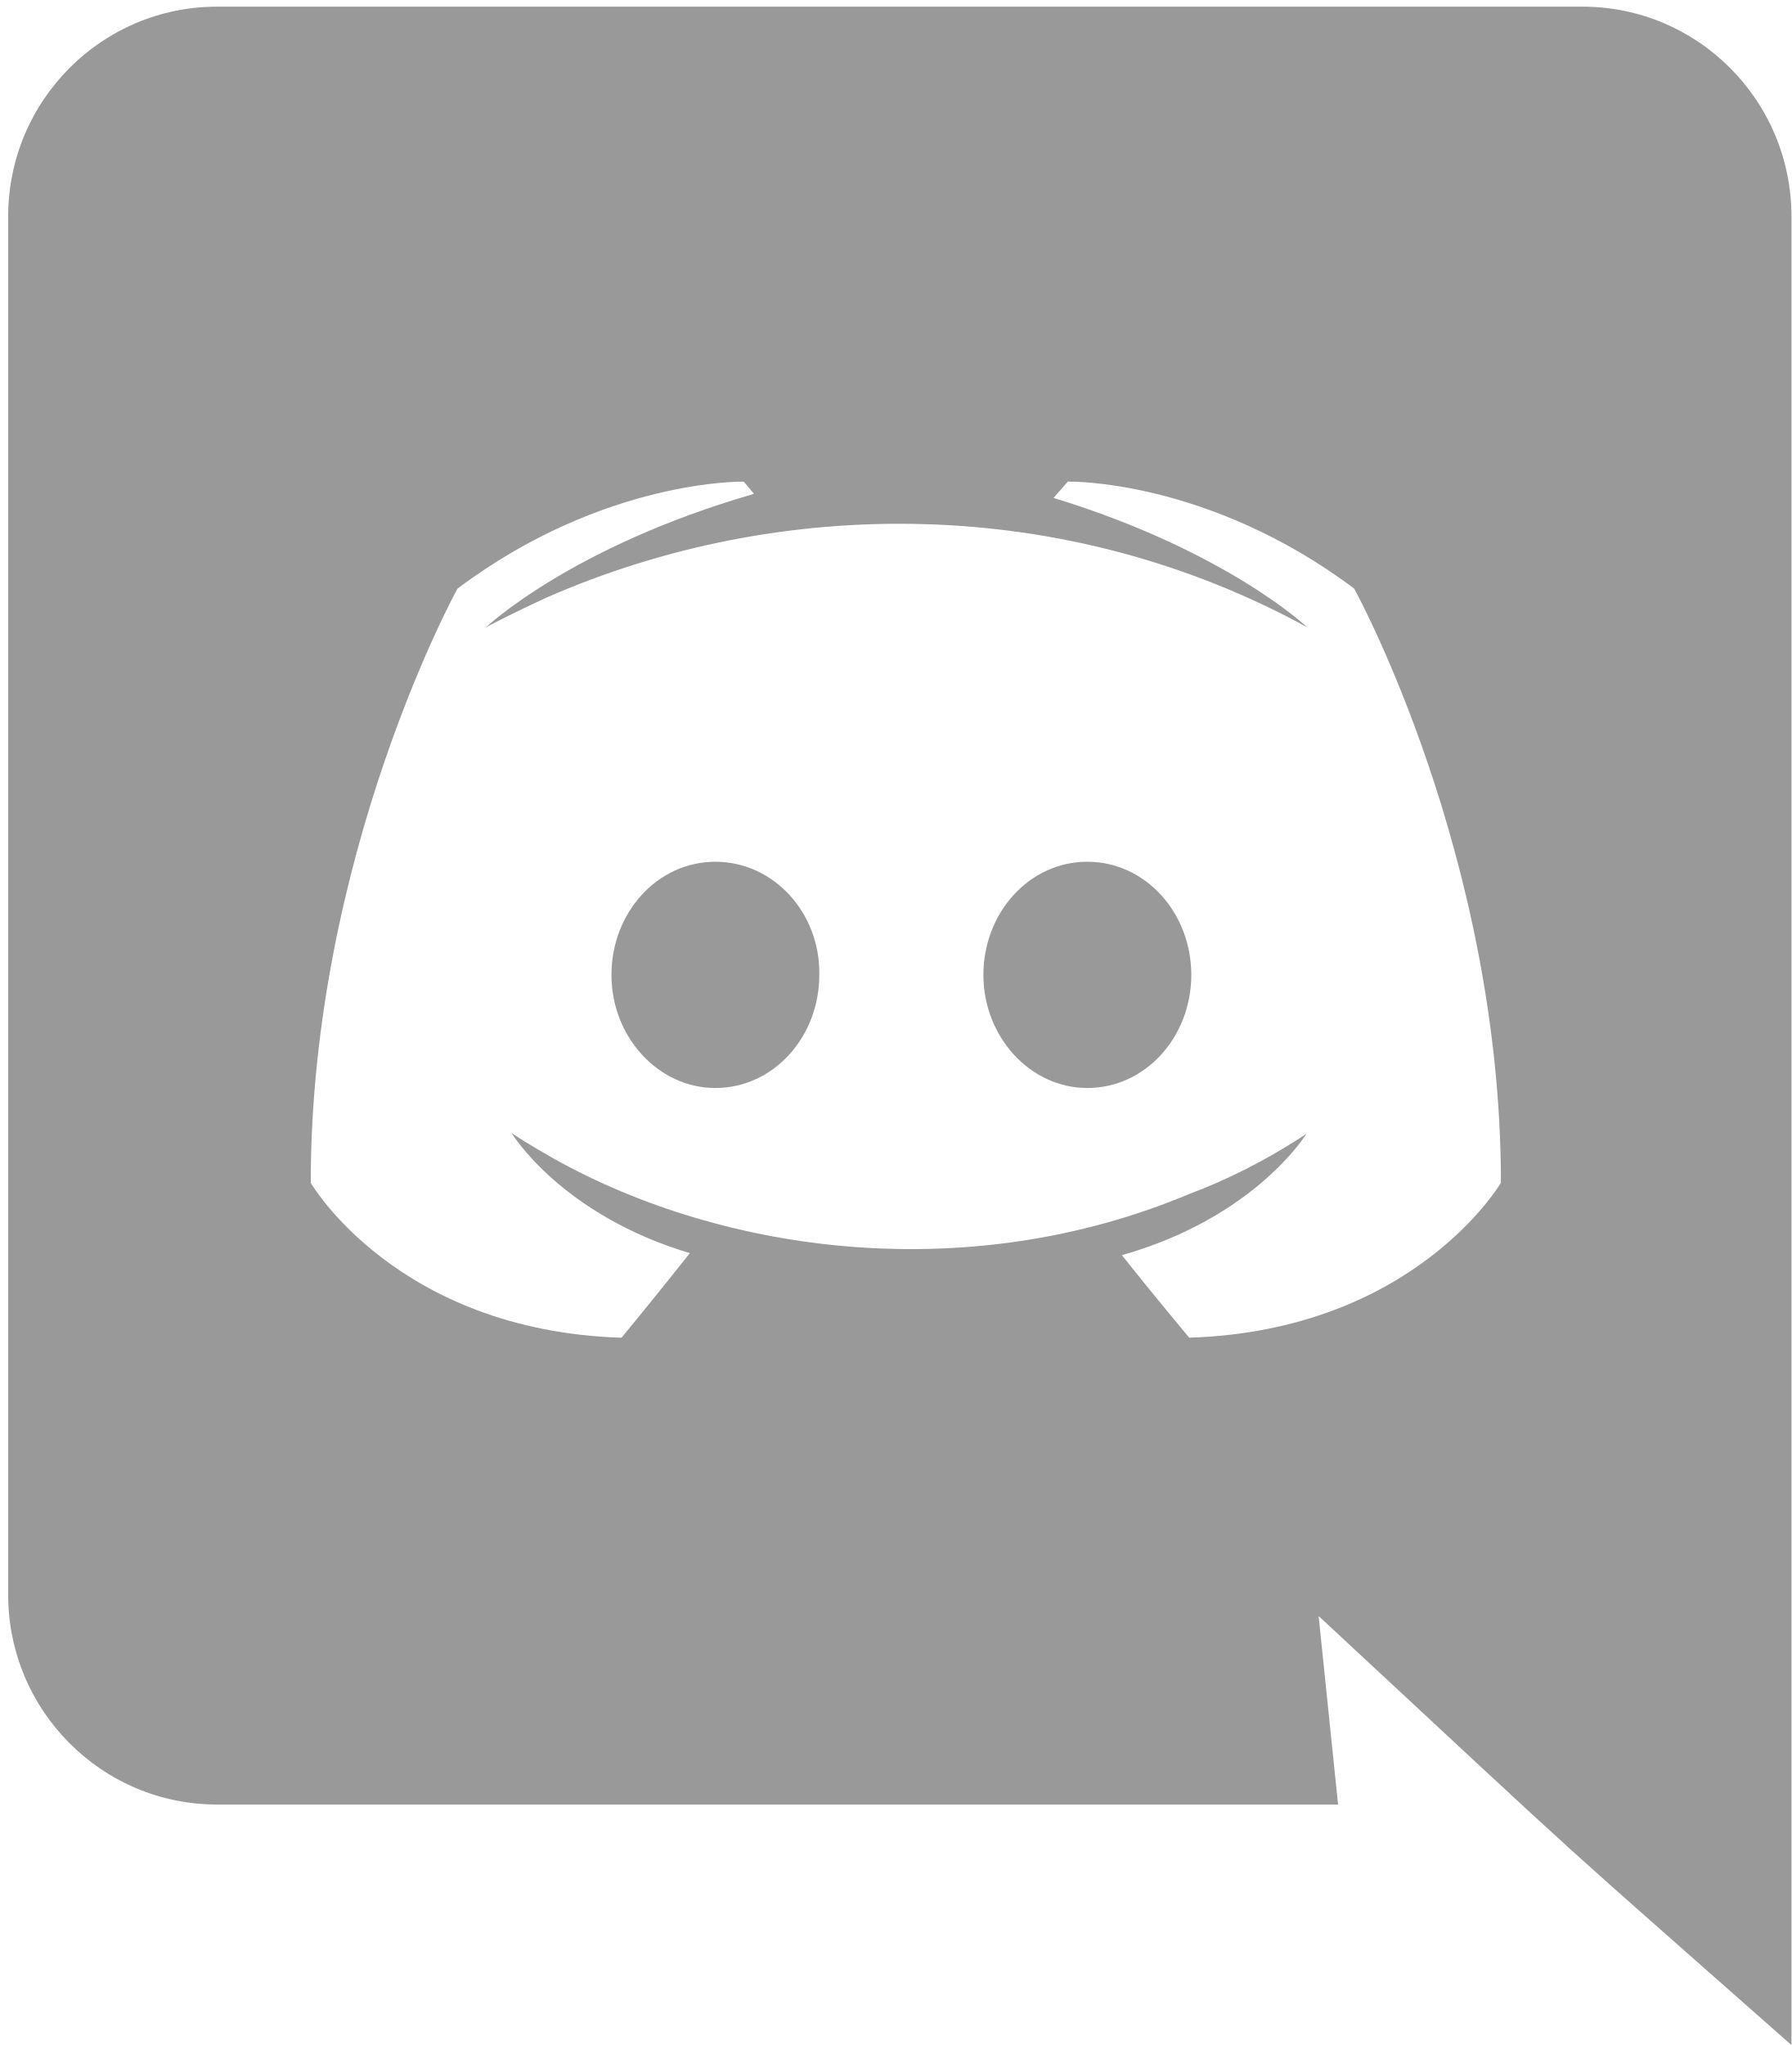
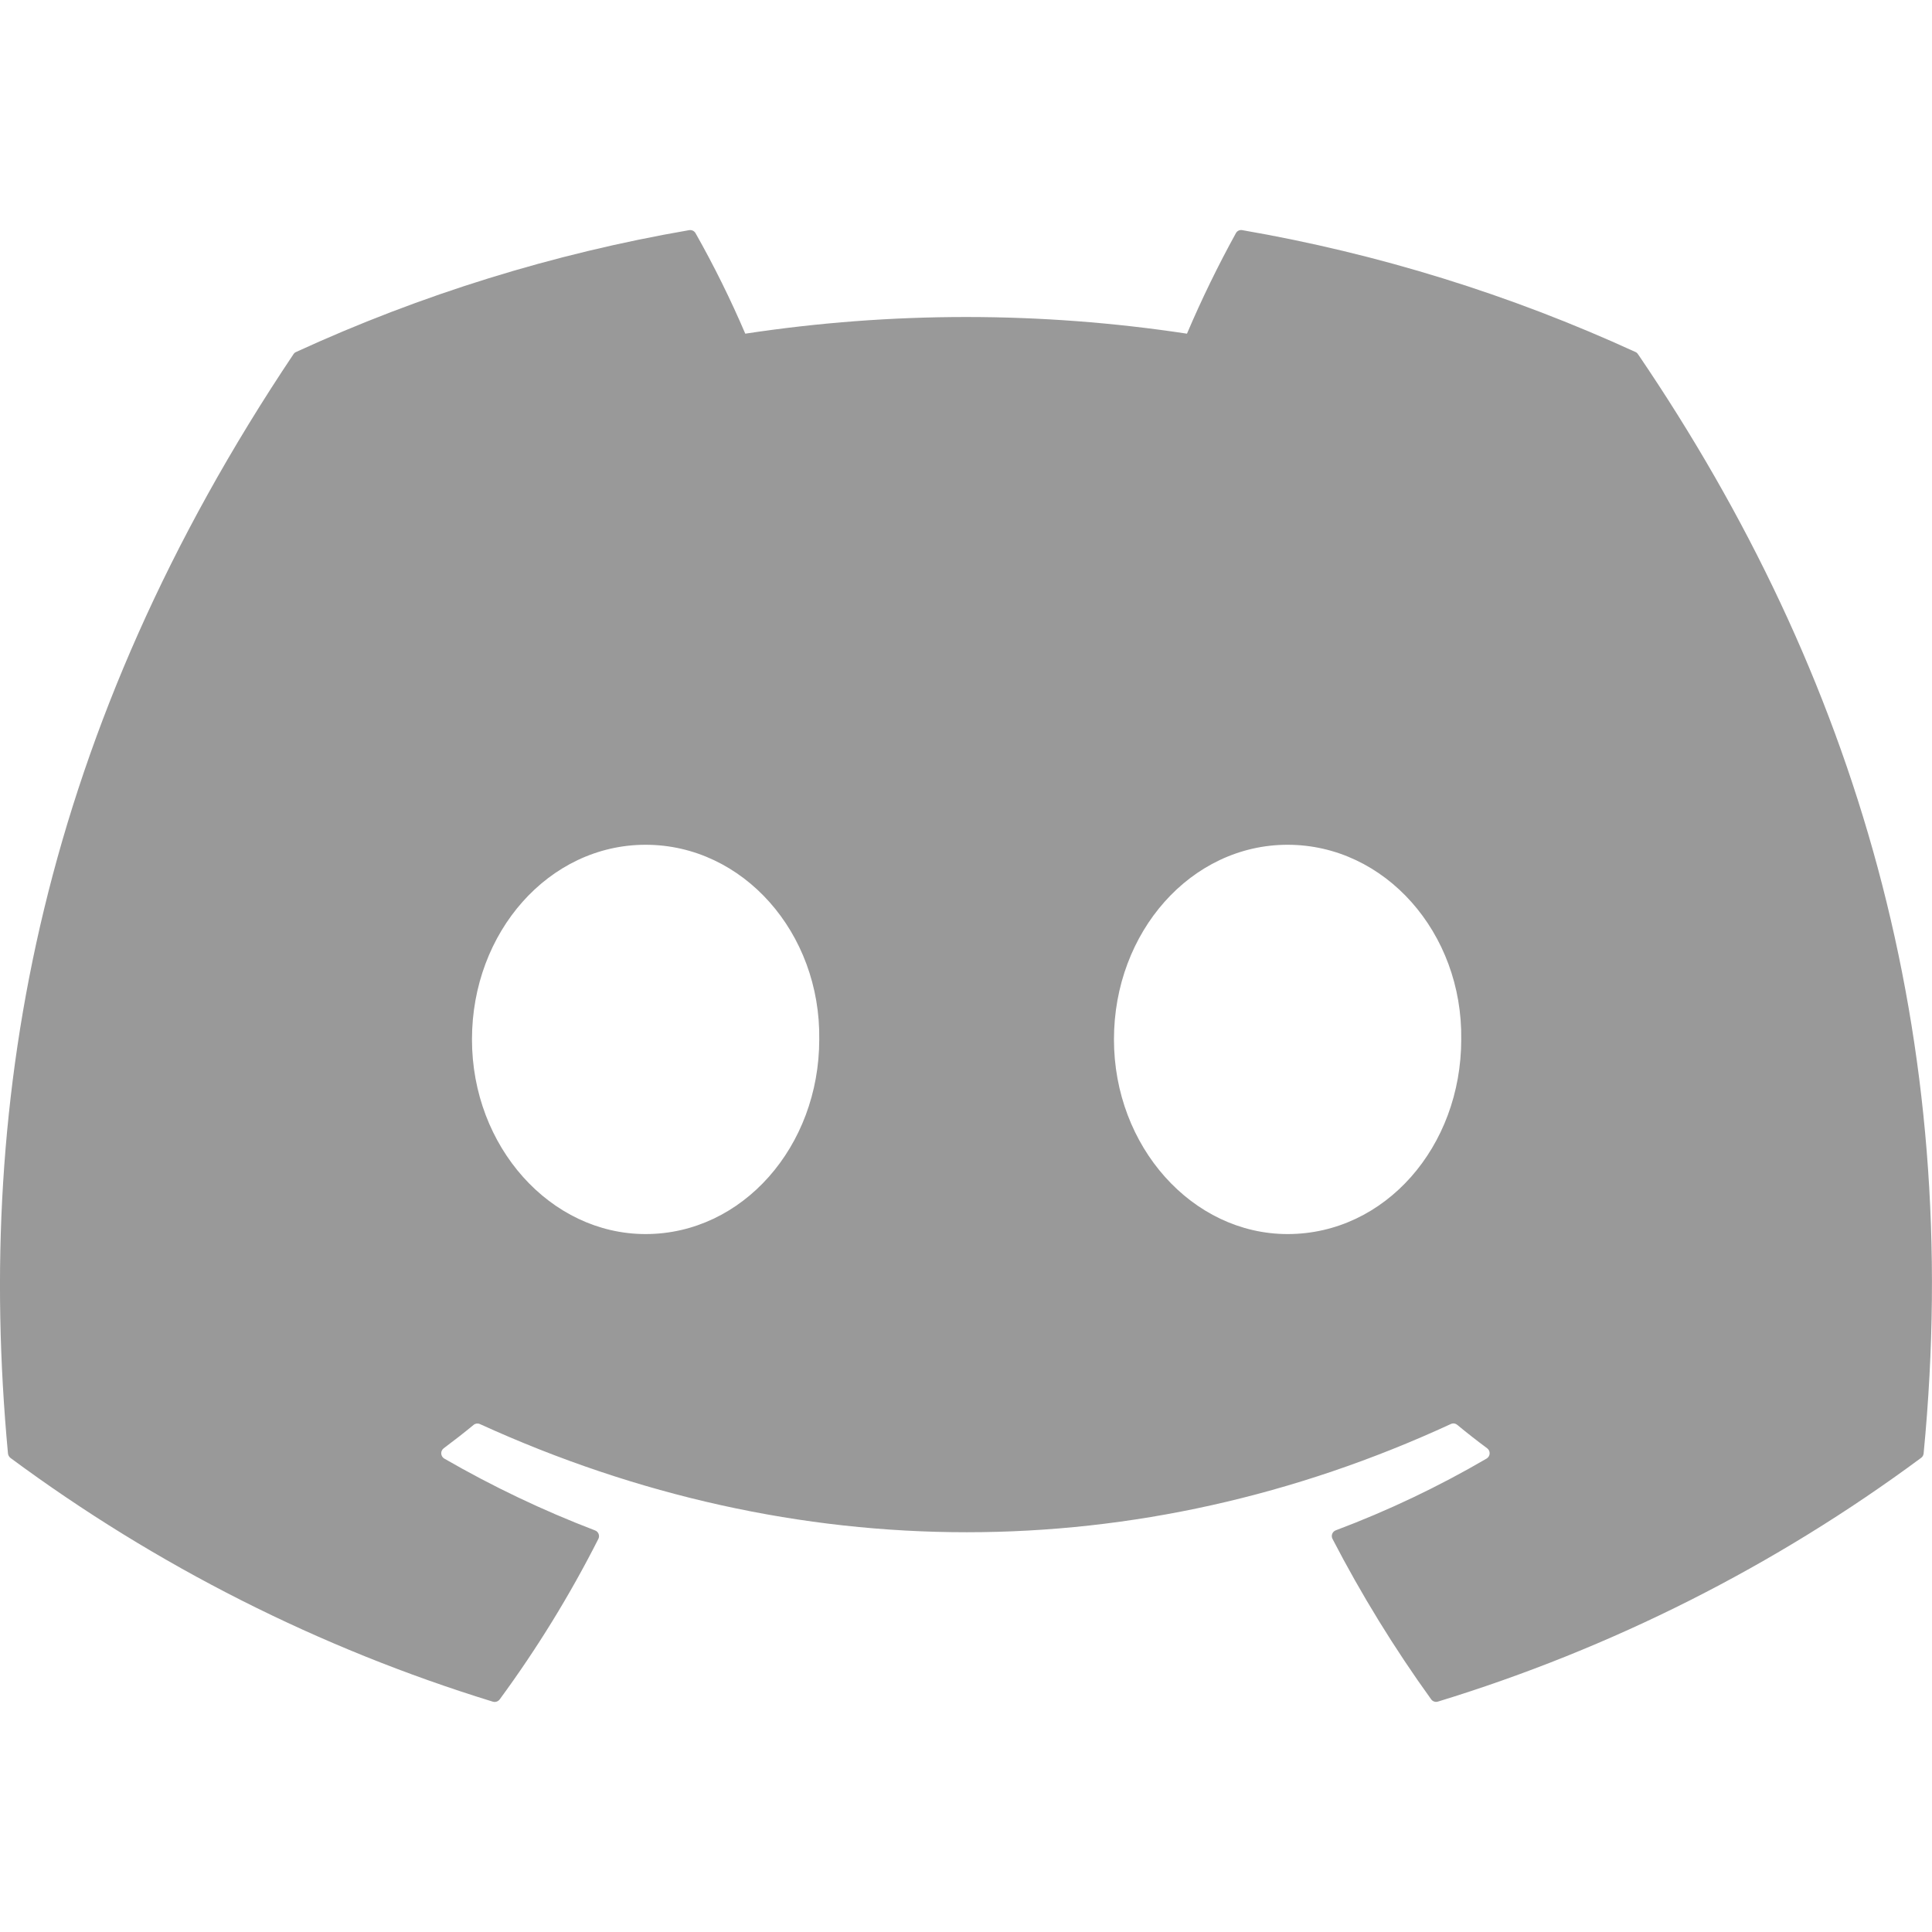
- <svg xmlns="http://www.w3.org/2000/svg" enable-background="new 0 0 384.25 438.57" viewBox="0 0 384.25 438.57">
-   <g fill="#999">
-     <path d="m233.22 184.81c-12.46 0-22.29 10.93-22.29 24.26s10.05 24.26 22.29 24.26c12.46 0 22.29-10.93 22.3-24.26-.01-13.33-9.85-24.26-22.3-24.26z" />
-     <path d="m153.44 184.81c-12.46 0-22.29 10.93-22.29 24.26s10.05 24.26 22.29 24.26c12.46 0 22.29-10.93 22.29-24.26.22-13.33-9.83-24.26-22.29-24.26z" />
-     <path d="m384.25 46.46c0-24.92-20.11-45.03-44.81-45.03h-292.88c-24.7 0-44.81 20.11-44.81 45.03v295.51c0 24.92 20.11 45.03 44.81 45.03h240.44l-4.17-40.43c63.96 59.47 46.35 43.36 101.42 92.02zm-129.18 240.42s-7.87-9.4-14.43-17.7c28.63-8.09 39.56-26.01 39.56-26.01-8.96 5.9-17.49 10.05-25.14 12.9-47.09 19.78-99.5 13.01-136.39-7.65-.44-.29-5.75-3.22-8.96-5.46 0 0 10.49 17.48 38.25 25.79-6.56 8.31-14.65 18.14-14.65 18.14-48.3-1.53-66.66-33.22-66.66-33.22 0-70.38 31.47-127.43 31.47-127.43 31.47-23.61 61.42-22.95 61.42-22.95l2.18 2.62c-39.34 11.37-57.49 28.63-57.49 28.63s4.81-2.62 12.9-6.34c50.36-22.12 111.35-22.12 163.27 6.34 0 0-17.27-16.39-54.42-27.76l3.06-3.5s29.94-.66 61.42 22.95c0 0 31.47 57.05 31.47 127.42.02.01-18.55 31.7-66.86 33.23z" />
-   </g>
+ <svg xmlns="http://www.w3.org/2000/svg" viewBox="0 0 24 24">
+   <path fill="#999" d="M20.348 4.402a.061.061 0 0 0-.031-.029 19.799 19.799 0 0 0-4.885-1.514.074.074 0 0 0-.079.037 13.774 13.774 0 0 0-.608 1.249 18.28 18.28 0 0 0-5.487 0 12.634 12.634 0 0 0-.618-1.249.077.077 0 0 0-.079-.037A19.742 19.742 0 0 0 3.677 4.373a.07.07 0 0 0-.032.028C.533 9.047-.319 13.579.099 18.055a.082.082 0 0 0 .031.056 19.905 19.905 0 0 0 5.993 3.028.078.078 0 0 0 .084-.028 14.212 14.212 0 0 0 1.226-1.994.076.076 0 0 0-.042-.106 13.109 13.109 0 0 1-1.872-.892.077.077 0 0 1-.007-.128c.126-.094.252-.192.372-.291a.074.074 0 0 1 .077-.01c3.928 1.792 8.18 1.792 12.061 0a.074.074 0 0 1 .079.009c.12.099.246.198.373.292a.077.077 0 0 1-.007.128 12.302 12.302 0 0 1-1.873.891.076.076 0 0 0-.041.107 15.961 15.961 0 0 0 1.225 1.992.076.076 0 0 0 .084.029 19.839 19.839 0 0 0 6.003-3.028.077.077 0 0 0 .031-.055c.501-5.175-.838-9.67-3.548-13.655ZM8.02 15.33c-1.183 0-2.157-1.085-2.157-2.418 0-1.333.956-2.418 2.157-2.418 1.211 0 2.176 1.095 2.157 2.418 0 1.333-.956 2.418-2.157 2.418Zm7.975 0c-1.183 0-2.157-1.085-2.157-2.418 0-1.333.956-2.418 2.157-2.418 1.211 0 2.176 1.095 2.157 2.418 0 1.333-.946 2.418-2.157 2.418Z" />
</svg>
